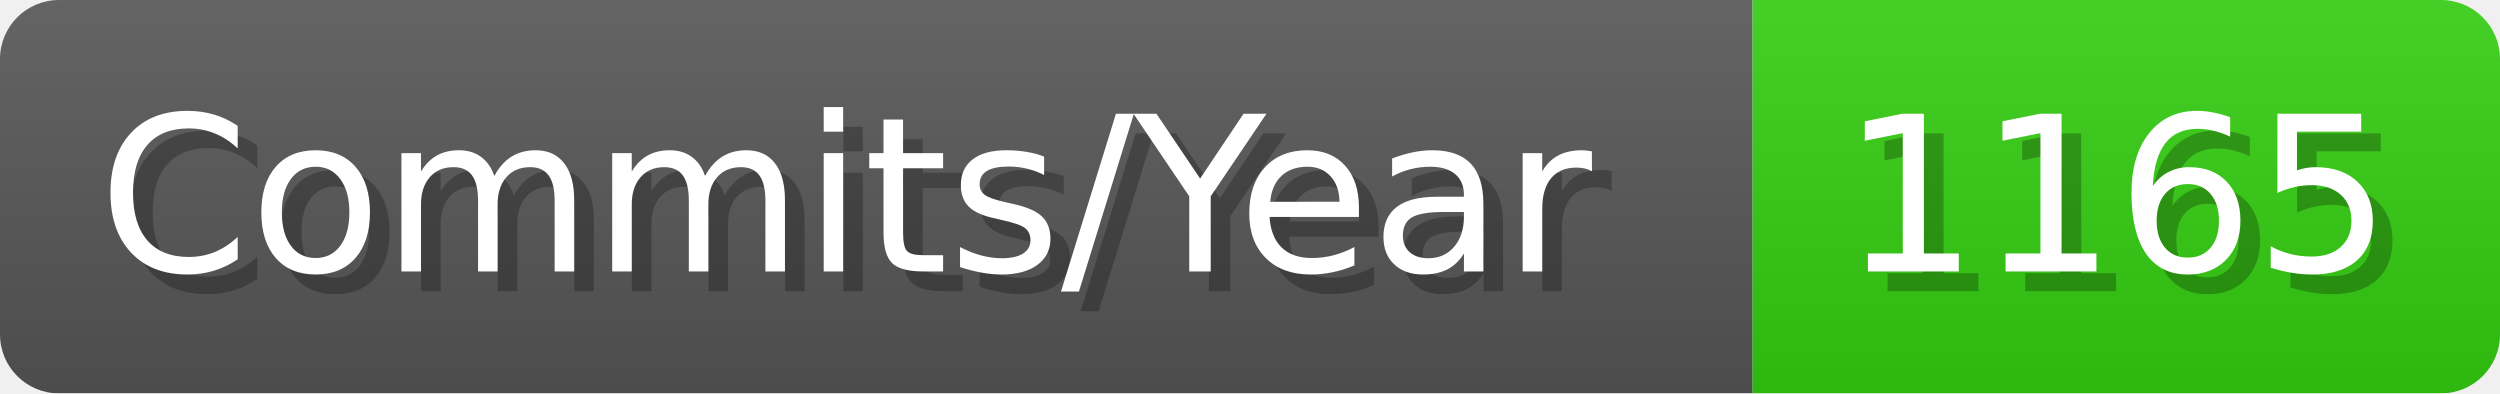
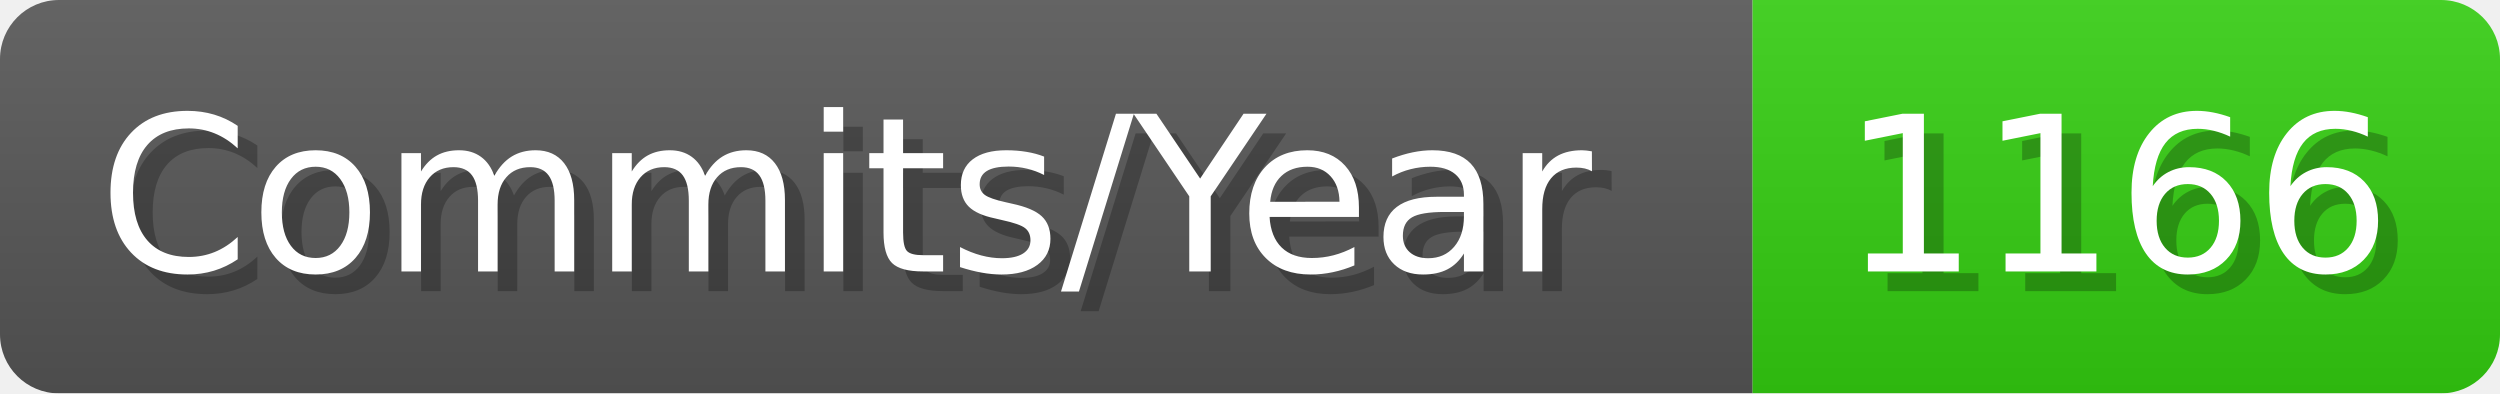
- <svg xmlns="http://www.w3.org/2000/svg" width="127.1" height="20" viewBox="0 0 1271 200" role="img" aria-label="Commits/Year: 1165">
+ <svg xmlns="http://www.w3.org/2000/svg" width="127.1" height="20" viewBox="0 0 1271 200" role="img" aria-label="Commits/Year: 1166">
  <linearGradient id="aUPdi" x2="0" y2="100%">
    <stop offset="0" stop-opacity=".1" stop-color="#EEE" />
    <stop offset="1" stop-opacity=".1" />
  </linearGradient>
  <mask id="WfAiQ">
    <rect width="1271" height="200" rx="30" fill="#FFF" />
  </mask>
  <g mask="url(#WfAiQ)">
    <rect width="891" height="200" fill="#555" />
    <rect width="380" height="200" fill="#3C1" x="891" />
    <rect width="1271" height="200" fill="url(#aUPdi)" />
  </g>
  <g aria-hidden="true" fill="#fff" text-anchor="start" font-family="Verdana,DejaVu Sans,sans-serif" font-size="110">
    <text x="60" y="148" textLength="791" fill="#000" opacity="0.25">Commits/Year</text>
    <text x="50" y="138" textLength="791">Commits/Year</text>
-     <text x="946" y="148" textLength="280" fill="#000" opacity="0.25">1165</text>
-     <text x="936" y="138" textLength="280">1165</text>
+     <text x="946" y="148" textLength="280" fill="#000" opacity="0.25">1166</text>
+     <text x="936" y="138" textLength="280">1166</text>
  </g>
</svg>
